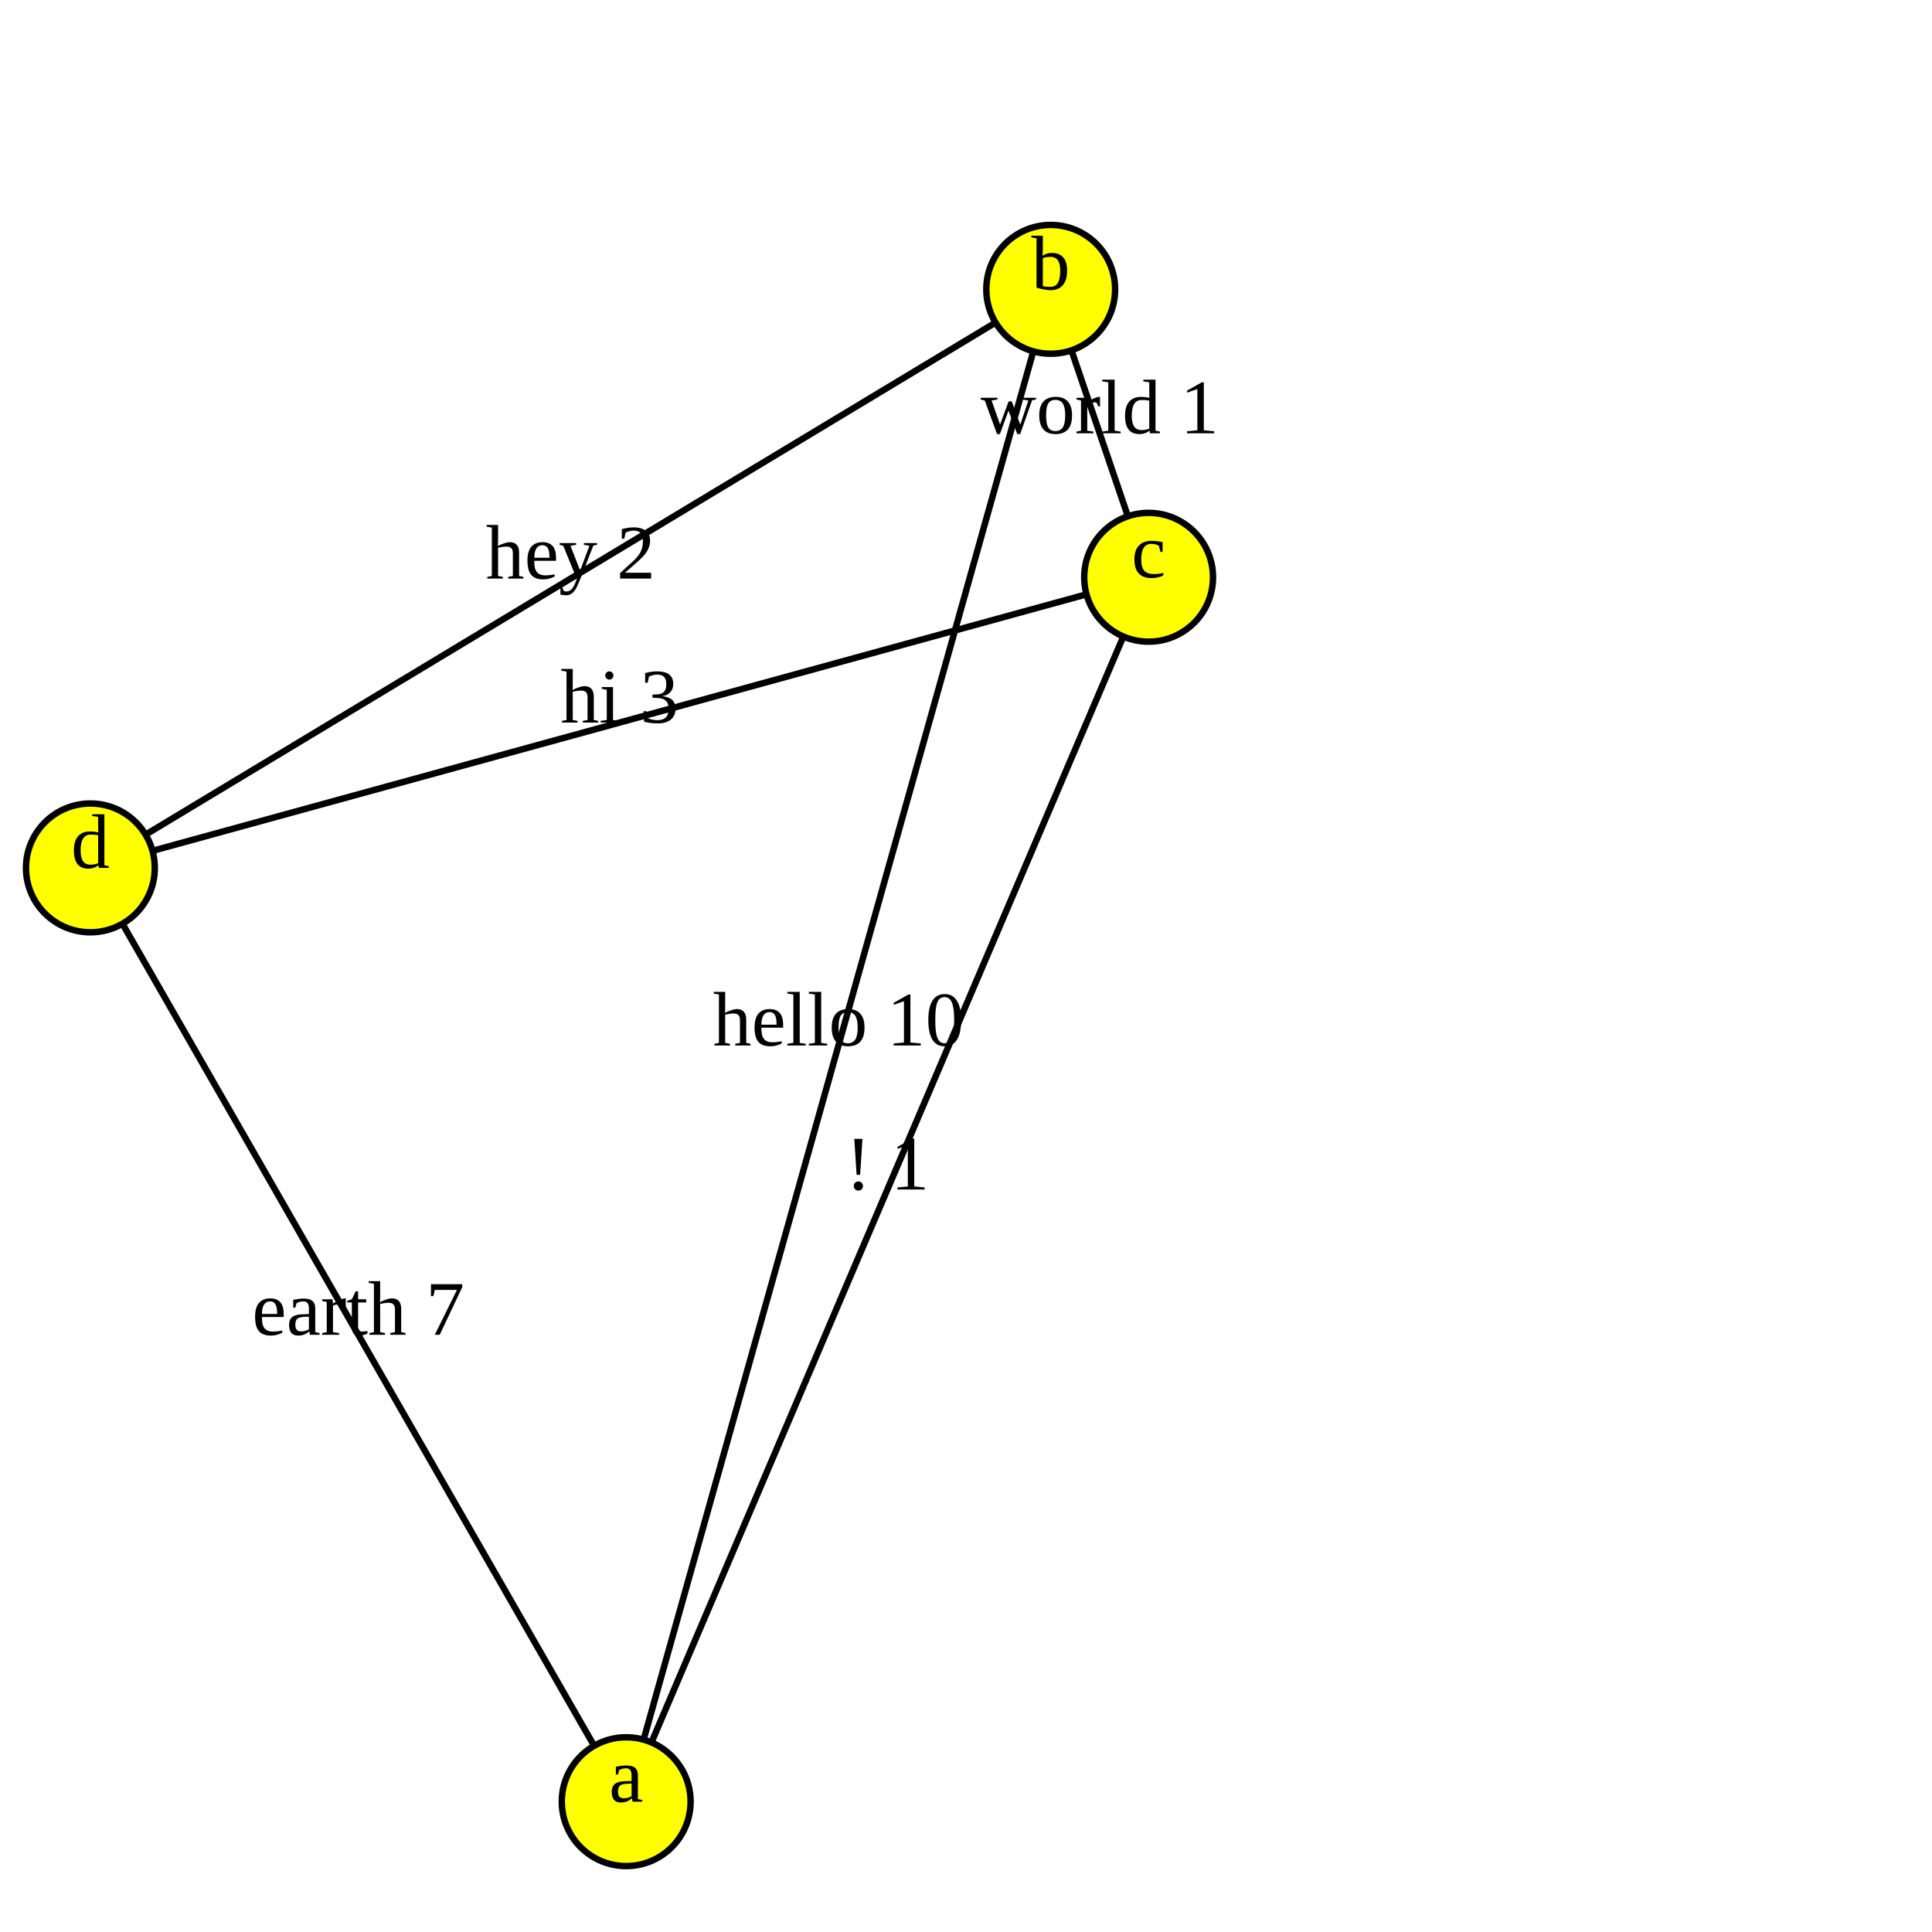
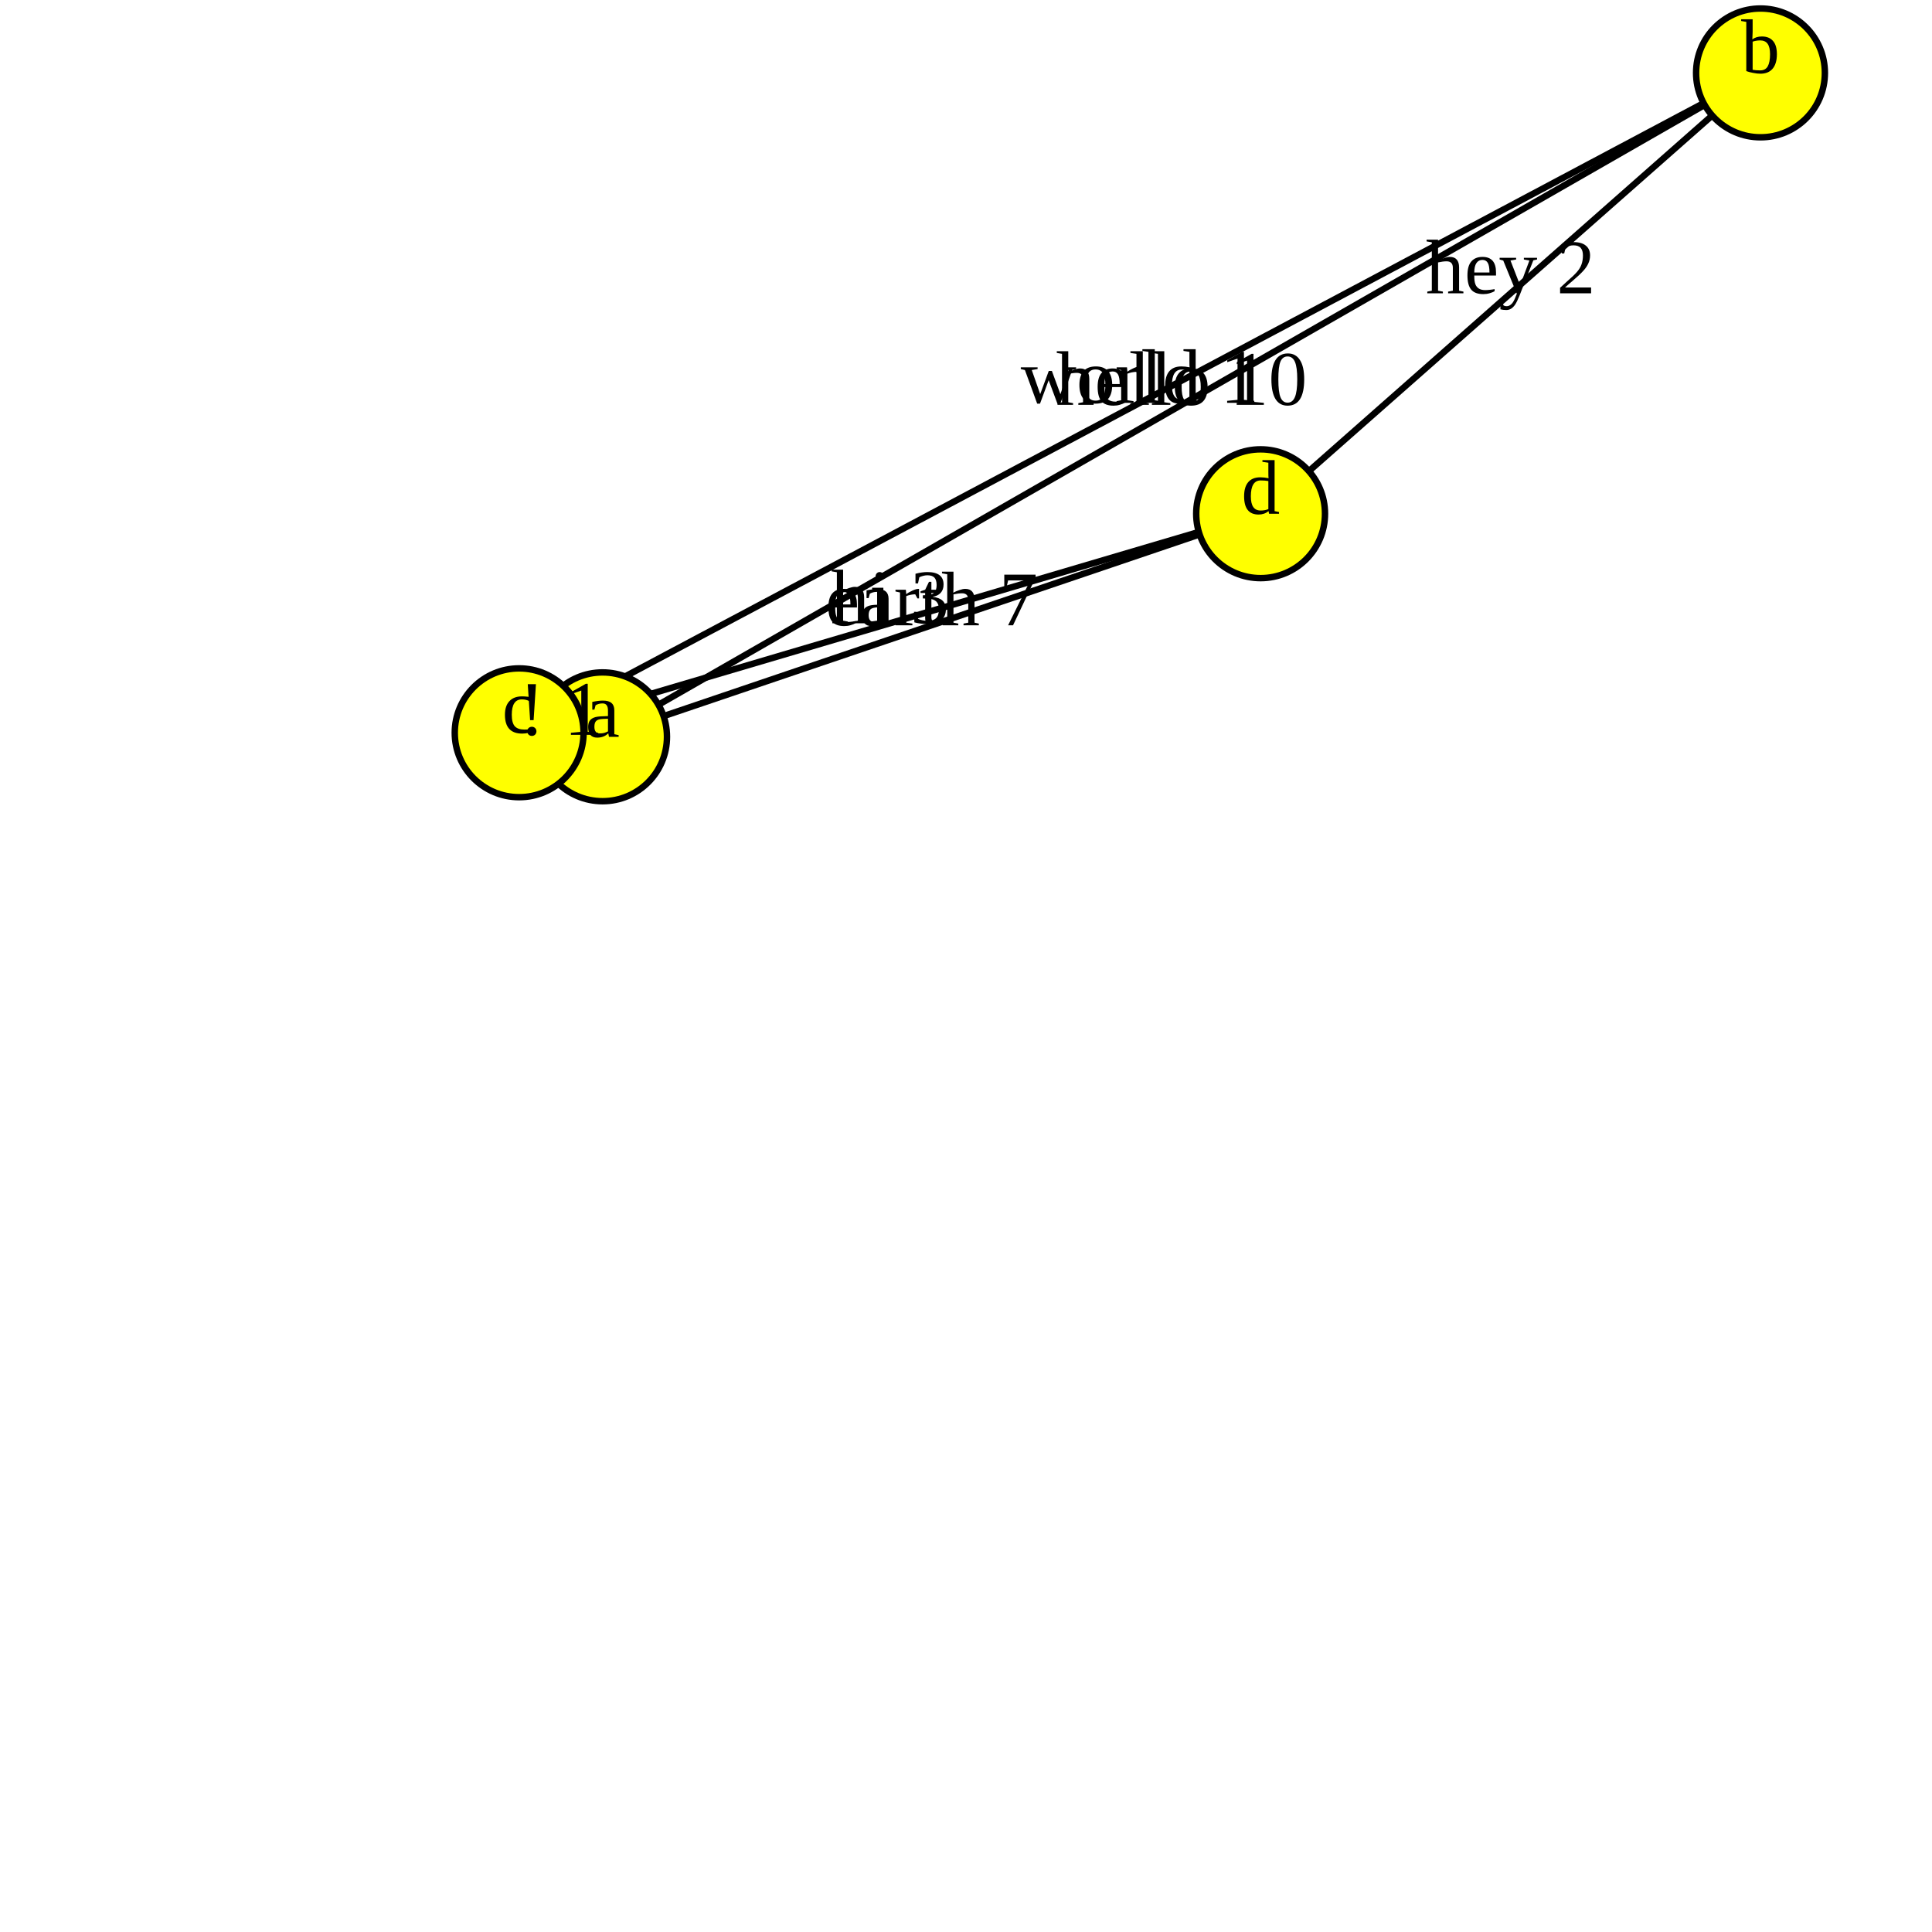
<svg xmlns="http://www.w3.org/2000/svg" version="1.1" width="300.0" height="300.0">
  <style>.caption {
  font-size: 14px;
  font-family: Georgia, serif;
}
</style>
-   <line x1="97.235" y1="279.764" x2="163.154" y2="44.928" stroke="rgb(0,0,0)" stroke-width="1" />
-   <line x1="178.357" y1="89.638" x2="14.037" y2="134.766" stroke="rgb(0,0,0)" stroke-width="1" />
-   <line x1="163.154" y1="44.928" x2="14.037" y2="134.766" stroke="rgb(0,0,0)" stroke-width="1" />
-   <line x1="163.154" y1="44.928" x2="178.357" y2="89.638" stroke="rgb(0,0,0)" stroke-width="1" />
-   <line x1="14.037" y1="134.766" x2="97.235" y2="279.764" stroke="rgb(0,0,0)" stroke-width="1" />
-   <line x1="97.235" y1="279.764" x2="178.357" y2="89.638" stroke="rgb(0,0,0)" stroke-width="1" />
-   <circle cx="97.235" cy="279.764" r="10" fill="rgb(255,255,0)" stroke="rgb(0,0,0)" stroke-width="1" />
-   <circle cx="163.154" cy="44.928" r="10" fill="rgb(255,255,0)" stroke="rgb(0,0,0)" stroke-width="1" />
-   <circle cx="178.357" cy="89.638" r="10" fill="rgb(255,255,0)" stroke="rgb(0,0,0)" stroke-width="1" />
-   <circle cx="14.037" cy="134.766" r="10" fill="rgb(255,255,0)" stroke="rgb(0,0,0)" stroke-width="1" />
-   <text text-anchor="middle" alignment-baseline="middle" x="97.235" y="279.764" fill="rgb(0,0,0)" font-size="12">a</text>
-   <text text-anchor="middle" alignment-baseline="middle" x="163.154" y="44.928" fill="rgb(0,0,0)" font-size="12">b</text>
-   <text text-anchor="middle" alignment-baseline="middle" x="178.357" y="89.638" fill="rgb(0,0,0)" font-size="12">c</text>
-   <text text-anchor="middle" alignment-baseline="middle" x="14.037" y="134.766" fill="rgb(0,0,0)" font-size="12">d</text>
-   <text text-anchor="middle" alignment-baseline="middle" x="130.195" y="162.346" fill="rgb(0,0,0)" font-size="12">hello 10</text>
-   <text text-anchor="middle" alignment-baseline="middle" x="96.197" y="112.202" fill="rgb(0,0,0)" font-size="12">hi 3</text>
-   <text text-anchor="middle" alignment-baseline="middle" x="88.595" y="89.847" fill="rgb(0,0,0)" font-size="12">hey 2</text>
-   <text text-anchor="middle" alignment-baseline="middle" x="170.755" y="67.283" fill="rgb(0,0,0)" font-size="12">world 1</text>
-   <text text-anchor="middle" alignment-baseline="middle" x="55.636" y="207.265" fill="rgb(0,0,0)" font-size="12">earth 7</text>
-   <text text-anchor="middle" alignment-baseline="middle" x="137.796" y="184.701" fill="rgb(0,0,0)" font-size="12">! 1</text>
+   <line x1="273.368" y1="11.32" x2="80.615" y2="113.786" stroke="rgb(0,0,0)" stroke-width="1" />
+   <line x1="273.368" y1="11.32" x2="195.746" y2="79.772" stroke="rgb(0,0,0)" stroke-width="1" />
+   <line x1="80.615" y1="113.786" x2="195.746" y2="79.772" stroke="rgb(0,0,0)" stroke-width="1" />
+   <line x1="93.568" y1="114.411" x2="80.615" y2="113.786" stroke="rgb(0,0,0)" stroke-width="1" />
+   <line x1="195.746" y1="79.772" x2="93.568" y2="114.411" stroke="rgb(0,0,0)" stroke-width="1" />
+   <line x1="93.568" y1="114.411" x2="273.368" y2="11.32" stroke="rgb(0,0,0)" stroke-width="1" />
+   <circle cx="93.568" cy="114.411" r="10" fill="rgb(255,255,0)" stroke="rgb(0,0,0)" stroke-width="1" />
+   <circle cx="273.368" cy="11.32" r="10" fill="rgb(255,255,0)" stroke="rgb(0,0,0)" stroke-width="1" />
+   <circle cx="80.615" cy="113.786" r="10" fill="rgb(255,255,0)" stroke="rgb(0,0,0)" stroke-width="1" />
+   <circle cx="195.746" cy="79.772" r="10" fill="rgb(255,255,0)" stroke="rgb(0,0,0)" stroke-width="1" />
+   <text text-anchor="middle" alignment-baseline="middle" x="93.568" y="114.411" fill="rgb(0,0,0)" font-size="12">a</text>
+   <text text-anchor="middle" alignment-baseline="middle" x="273.368" y="11.32" fill="rgb(0,0,0)" font-size="12">b</text>
+   <text text-anchor="middle" alignment-baseline="middle" x="80.615" y="113.786" fill="rgb(0,0,0)" font-size="12">c</text>
+   <text text-anchor="middle" alignment-baseline="middle" x="195.746" y="79.772" fill="rgb(0,0,0)" font-size="12">d</text>
+   <text text-anchor="middle" alignment-baseline="middle" x="176.991" y="62.553" fill="rgb(0,0,0)" font-size="12">world 1</text>
+   <text text-anchor="middle" alignment-baseline="middle" x="234.557" y="45.546" fill="rgb(0,0,0)" font-size="12">hey 2</text>
+   <text text-anchor="middle" alignment-baseline="middle" x="138.18" y="96.779" fill="rgb(0,0,0)" font-size="12">hi 3</text>
+   <text text-anchor="middle" alignment-baseline="middle" x="87.092" y="114.098" fill="rgb(0,0,0)" font-size="12">! 1</text>
+   <text text-anchor="middle" alignment-baseline="middle" x="144.657" y="97.092" fill="rgb(0,0,0)" font-size="12">earth 7</text>
+   <text text-anchor="middle" alignment-baseline="middle" x="183.468" y="62.866" fill="rgb(0,0,0)" font-size="12">hello 10</text>
      Sorry, your browser does not support inline SVG.
    </svg>
